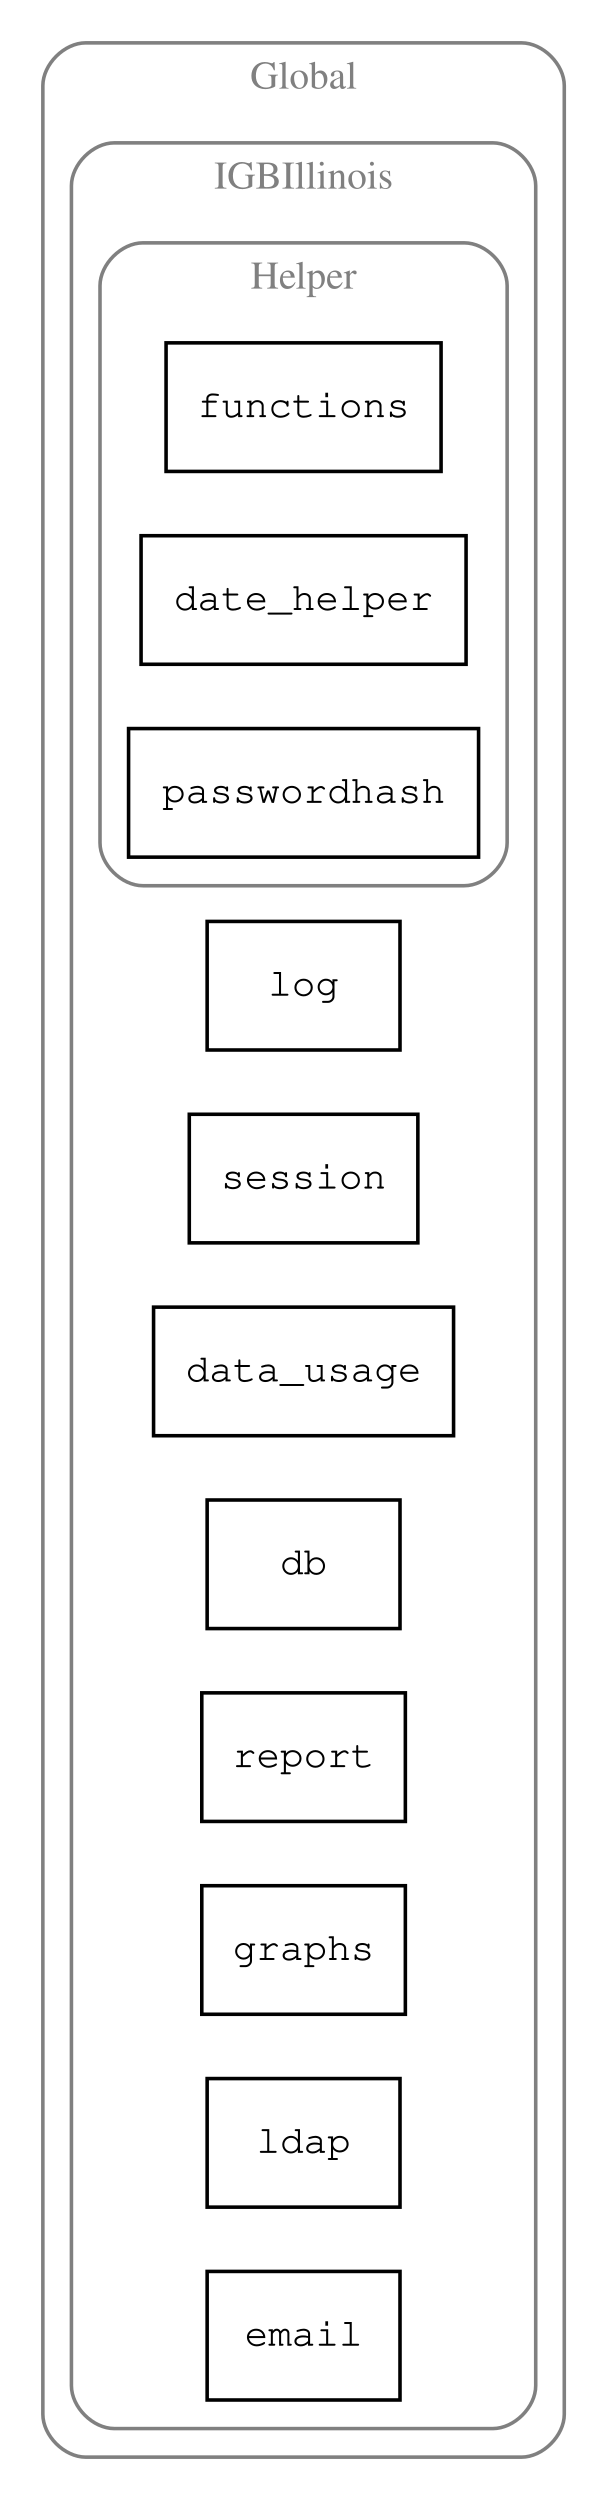
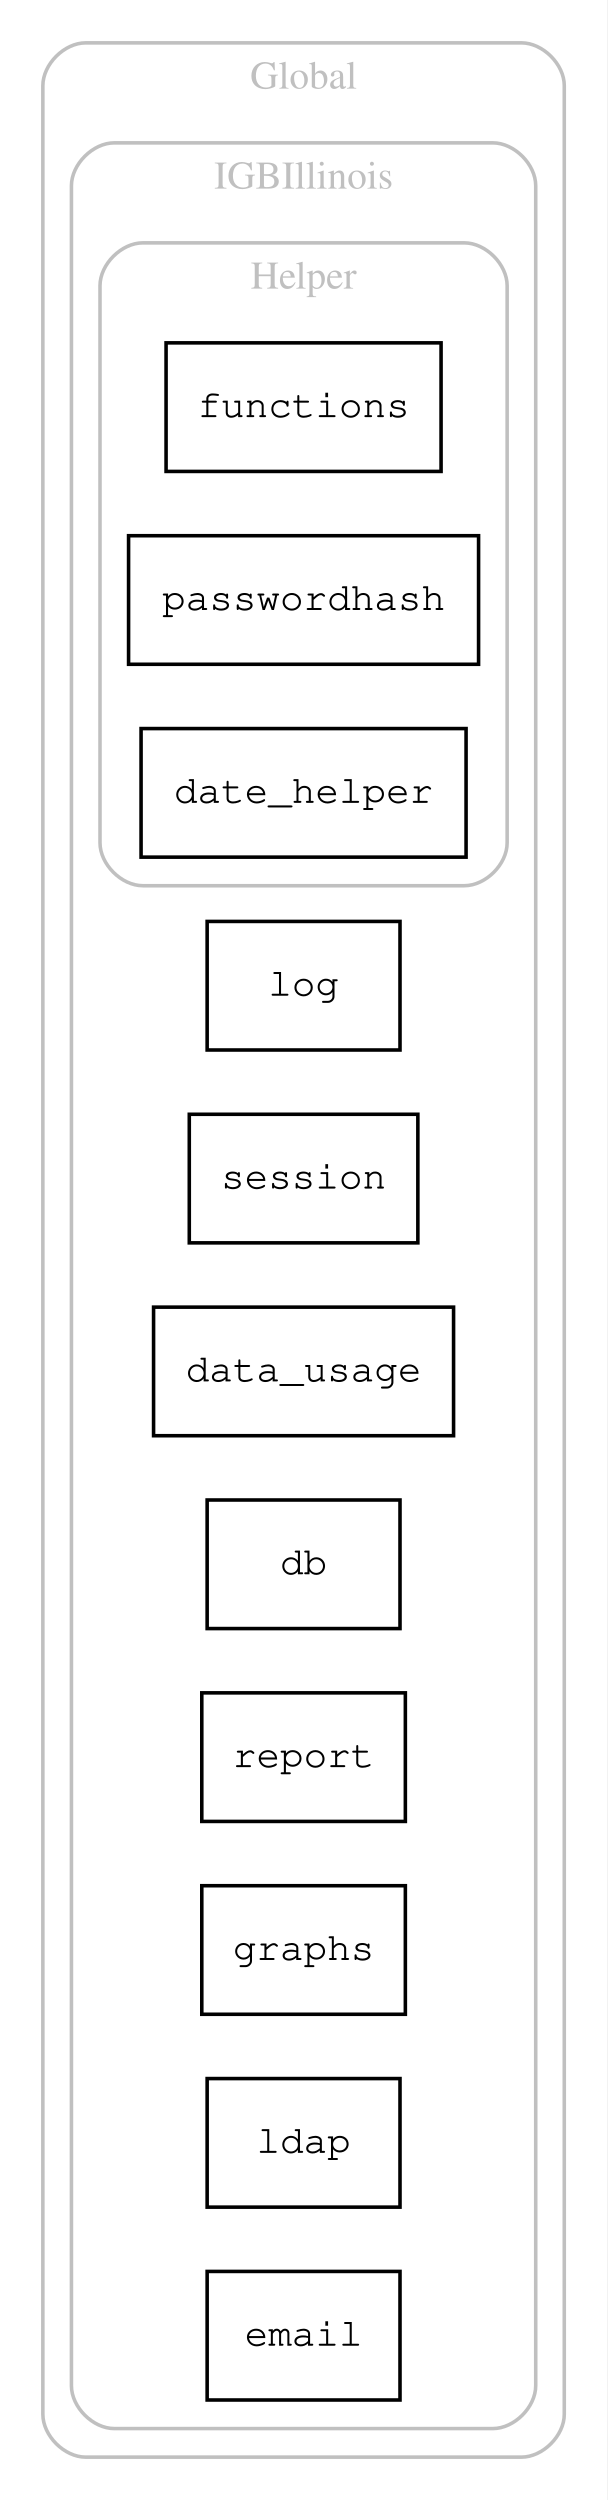
<svg xmlns="http://www.w3.org/2000/svg" width="170pt" height="700pt" viewBox="0.00 0.00 170.00 700.00">
  <g id="graph0" class="graph" transform="scale(1 1) rotate(0) translate(4 696)">
-     <polygon fill="white" stroke="white" points="-4,5 -4,-696 167,-696 167,5 -4,5" />
+     <polygon fill="#ffffff" stroke="transparent" points="-4,4 -4,-696 166,-696 166,4 -4,4" />
    <g id="clust1" class="cluster">
-       <path fill="none" stroke="gray" d="M20,-8C20,-8 142,-8 142,-8 148,-8 154,-14 154,-20 154,-20 154,-672 154,-672 154,-678 148,-684 142,-684 142,-684 20,-684 20,-684 14,-684 8,-678 8,-672 8,-672 8,-20 8,-20 8,-14 14,-8 20,-8" />
-       <text text-anchor="middle" x="81" y="-671.2" font-family="Times,serif" font-size="11.00" fill="gray">Global</text>
+       <path fill="none" stroke="#c0c0c0" d="M20,-8C20,-8 142,-8 142,-8 148,-8 154,-14 154,-20 154,-20 154,-672 154,-672 154,-678 148,-684 142,-684 142,-684 20,-684 20,-684 14,-684 8,-678 8,-672 8,-672 8,-20 8,-20 8,-14 14,-8 20,-8" />
+       <text text-anchor="middle" x="81" y="-671.2" font-family="Times,serif" font-size="11.00" fill="#c0c0c0">Global</text>
    </g>
    <g id="clust2" class="cluster">
-       <path fill="none" stroke="gray" d="M28,-16C28,-16 134,-16 134,-16 140,-16 146,-22 146,-28 146,-28 146,-644 146,-644 146,-650 140,-656 134,-656 134,-656 28,-656 28,-656 22,-656 16,-650 16,-644 16,-644 16,-28 16,-28 16,-22 22,-16 28,-16" />
-       <text text-anchor="middle" x="81" y="-643.2" font-family="Times,serif" font-size="11.00" fill="gray">IGBIllinois</text>
+       <path fill="none" stroke="#c0c0c0" d="M28,-16C28,-16 134,-16 134,-16 140,-16 146,-22 146,-28 146,-28 146,-644 146,-644 146,-650 140,-656 134,-656 134,-656 28,-656 28,-656 22,-656 16,-650 16,-644 16,-644 16,-28 16,-28 16,-22 22,-16 28,-16" />
+       <text text-anchor="middle" x="81" y="-643.2" font-family="Times,serif" font-size="11.00" fill="#c0c0c0">IGBIllinois</text>
    </g>
    <g id="clust3" class="cluster">
-       <path fill="none" stroke="gray" d="M36,-448C36,-448 126,-448 126,-448 132,-448 138,-454 138,-460 138,-460 138,-616 138,-616 138,-622 132,-628 126,-628 126,-628 36,-628 36,-628 30,-628 24,-622 24,-616 24,-616 24,-460 24,-460 24,-454 30,-448 36,-448" />
-       <text text-anchor="middle" x="81" y="-615.2" font-family="Times,serif" font-size="11.00" fill="gray">Helper</text>
+       <path fill="none" stroke="#c0c0c0" d="M36,-448C36,-448 126,-448 126,-448 132,-448 138,-454 138,-460 138,-460 138,-616 138,-616 138,-622 132,-628 126,-628 126,-628 36,-628 36,-628 30,-628 24,-622 24,-616 24,-616 24,-460 24,-460 24,-454 30,-448 36,-448" />
+       <text text-anchor="middle" x="81" y="-615.2" font-family="Times,serif" font-size="11.00" fill="#c0c0c0">Helper</text>
    </g>
    <g id="node1" class="node">
-       <polygon fill="none" stroke="black" points="119.5,-600 42.5,-600 42.5,-564 119.5,-564 119.5,-600" />
-       <text text-anchor="middle" x="81" y="-579.2" font-family="Courier,monospace" font-size="11.00">functions</text>
+       <polygon fill="none" stroke="#000000" points="119.5,-600 42.5,-600 42.5,-564 119.5,-564 119.5,-600" />
+       <text text-anchor="middle" x="81" y="-579.2" font-family="Courier,monospace" font-size="11.00" fill="#000000">functions</text>
    </g>
    <g id="node2" class="node">
-       <polygon fill="none" stroke="black" points="126.5,-546 35.5,-546 35.5,-510 126.5,-510 126.5,-546" />
-       <text text-anchor="middle" x="81" y="-525.2" font-family="Courier,monospace" font-size="11.00">date_helper</text>
+       <polygon fill="none" stroke="#000000" points="130,-546 32,-546 32,-510 130,-510 130,-546" />
+       <text text-anchor="middle" x="81" y="-525.2" font-family="Courier,monospace" font-size="11.00" fill="#000000">passwordhash</text>
    </g>
    <g id="node3" class="node">
-       <polygon fill="none" stroke="black" points="130,-492 32,-492 32,-456 130,-456 130,-492" />
-       <text text-anchor="middle" x="81" y="-471.2" font-family="Courier,monospace" font-size="11.00">passwordhash</text>
+       <polygon fill="none" stroke="#000000" points="126.5,-492 35.5,-492 35.5,-456 126.5,-456 126.5,-492" />
+       <text text-anchor="middle" x="81" y="-471.2" font-family="Courier,monospace" font-size="11.00" fill="#000000">date_helper</text>
    </g>
    <g id="node4" class="node">
-       <polygon fill="none" stroke="black" points="108,-438 54,-438 54,-402 108,-402 108,-438" />
-       <text text-anchor="middle" x="81" y="-417.2" font-family="Courier,monospace" font-size="11.00">log</text>
+       <polygon fill="none" stroke="#000000" points="108,-438 54,-438 54,-402 108,-402 108,-438" />
+       <text text-anchor="middle" x="81" y="-417.2" font-family="Courier,monospace" font-size="11.00" fill="#000000">log</text>
    </g>
    <g id="node5" class="node">
-       <polygon fill="none" stroke="black" points="113,-384 49,-384 49,-348 113,-348 113,-384" />
-       <text text-anchor="middle" x="81" y="-363.2" font-family="Courier,monospace" font-size="11.00">session</text>
+       <polygon fill="none" stroke="#000000" points="113,-384 49,-384 49,-348 113,-348 113,-384" />
+       <text text-anchor="middle" x="81" y="-363.2" font-family="Courier,monospace" font-size="11.00" fill="#000000">session</text>
    </g>
    <g id="node6" class="node">
-       <polygon fill="none" stroke="black" points="123,-330 39,-330 39,-294 123,-294 123,-330" />
-       <text text-anchor="middle" x="81" y="-309.2" font-family="Courier,monospace" font-size="11.00">data_usage</text>
+       <polygon fill="none" stroke="#000000" points="123,-330 39,-330 39,-294 123,-294 123,-330" />
+       <text text-anchor="middle" x="81" y="-309.2" font-family="Courier,monospace" font-size="11.00" fill="#000000">data_usage</text>
    </g>
    <g id="node7" class="node">
-       <polygon fill="none" stroke="black" points="108,-276 54,-276 54,-240 108,-240 108,-276" />
-       <text text-anchor="middle" x="81" y="-255.2" font-family="Courier,monospace" font-size="11.00">db</text>
+       <polygon fill="none" stroke="#000000" points="108,-276 54,-276 54,-240 108,-240 108,-276" />
+       <text text-anchor="middle" x="81" y="-255.2" font-family="Courier,monospace" font-size="11.00" fill="#000000">db</text>
    </g>
    <g id="node8" class="node">
-       <polygon fill="none" stroke="black" points="109.5,-222 52.5,-222 52.5,-186 109.5,-186 109.5,-222" />
-       <text text-anchor="middle" x="81" y="-201.2" font-family="Courier,monospace" font-size="11.00">report</text>
+       <polygon fill="none" stroke="#000000" points="109.5,-222 52.5,-222 52.5,-186 109.5,-186 109.5,-222" />
+       <text text-anchor="middle" x="81" y="-201.2" font-family="Courier,monospace" font-size="11.00" fill="#000000">report</text>
    </g>
    <g id="node9" class="node">
-       <polygon fill="none" stroke="black" points="109.5,-168 52.5,-168 52.5,-132 109.5,-132 109.5,-168" />
-       <text text-anchor="middle" x="81" y="-147.2" font-family="Courier,monospace" font-size="11.00">graphs</text>
+       <polygon fill="none" stroke="#000000" points="109.5,-168 52.5,-168 52.5,-132 109.5,-132 109.5,-168" />
+       <text text-anchor="middle" x="81" y="-147.2" font-family="Courier,monospace" font-size="11.00" fill="#000000">graphs</text>
    </g>
    <g id="node10" class="node">
-       <polygon fill="none" stroke="black" points="108,-114 54,-114 54,-78 108,-78 108,-114" />
-       <text text-anchor="middle" x="81" y="-93.2" font-family="Courier,monospace" font-size="11.00">ldap</text>
+       <polygon fill="none" stroke="#000000" points="108,-114 54,-114 54,-78 108,-78 108,-114" />
+       <text text-anchor="middle" x="81" y="-93.2" font-family="Courier,monospace" font-size="11.00" fill="#000000">ldap</text>
    </g>
    <g id="node11" class="node">
-       <polygon fill="none" stroke="black" points="108,-60 54,-60 54,-24 108,-24 108,-60" />
-       <text text-anchor="middle" x="81" y="-39.2" font-family="Courier,monospace" font-size="11.00">email</text>
+       <polygon fill="none" stroke="#000000" points="108,-60 54,-60 54,-24 108,-24 108,-60" />
+       <text text-anchor="middle" x="81" y="-39.2" font-family="Courier,monospace" font-size="11.00" fill="#000000">email</text>
    </g>
  </g>
</svg>
